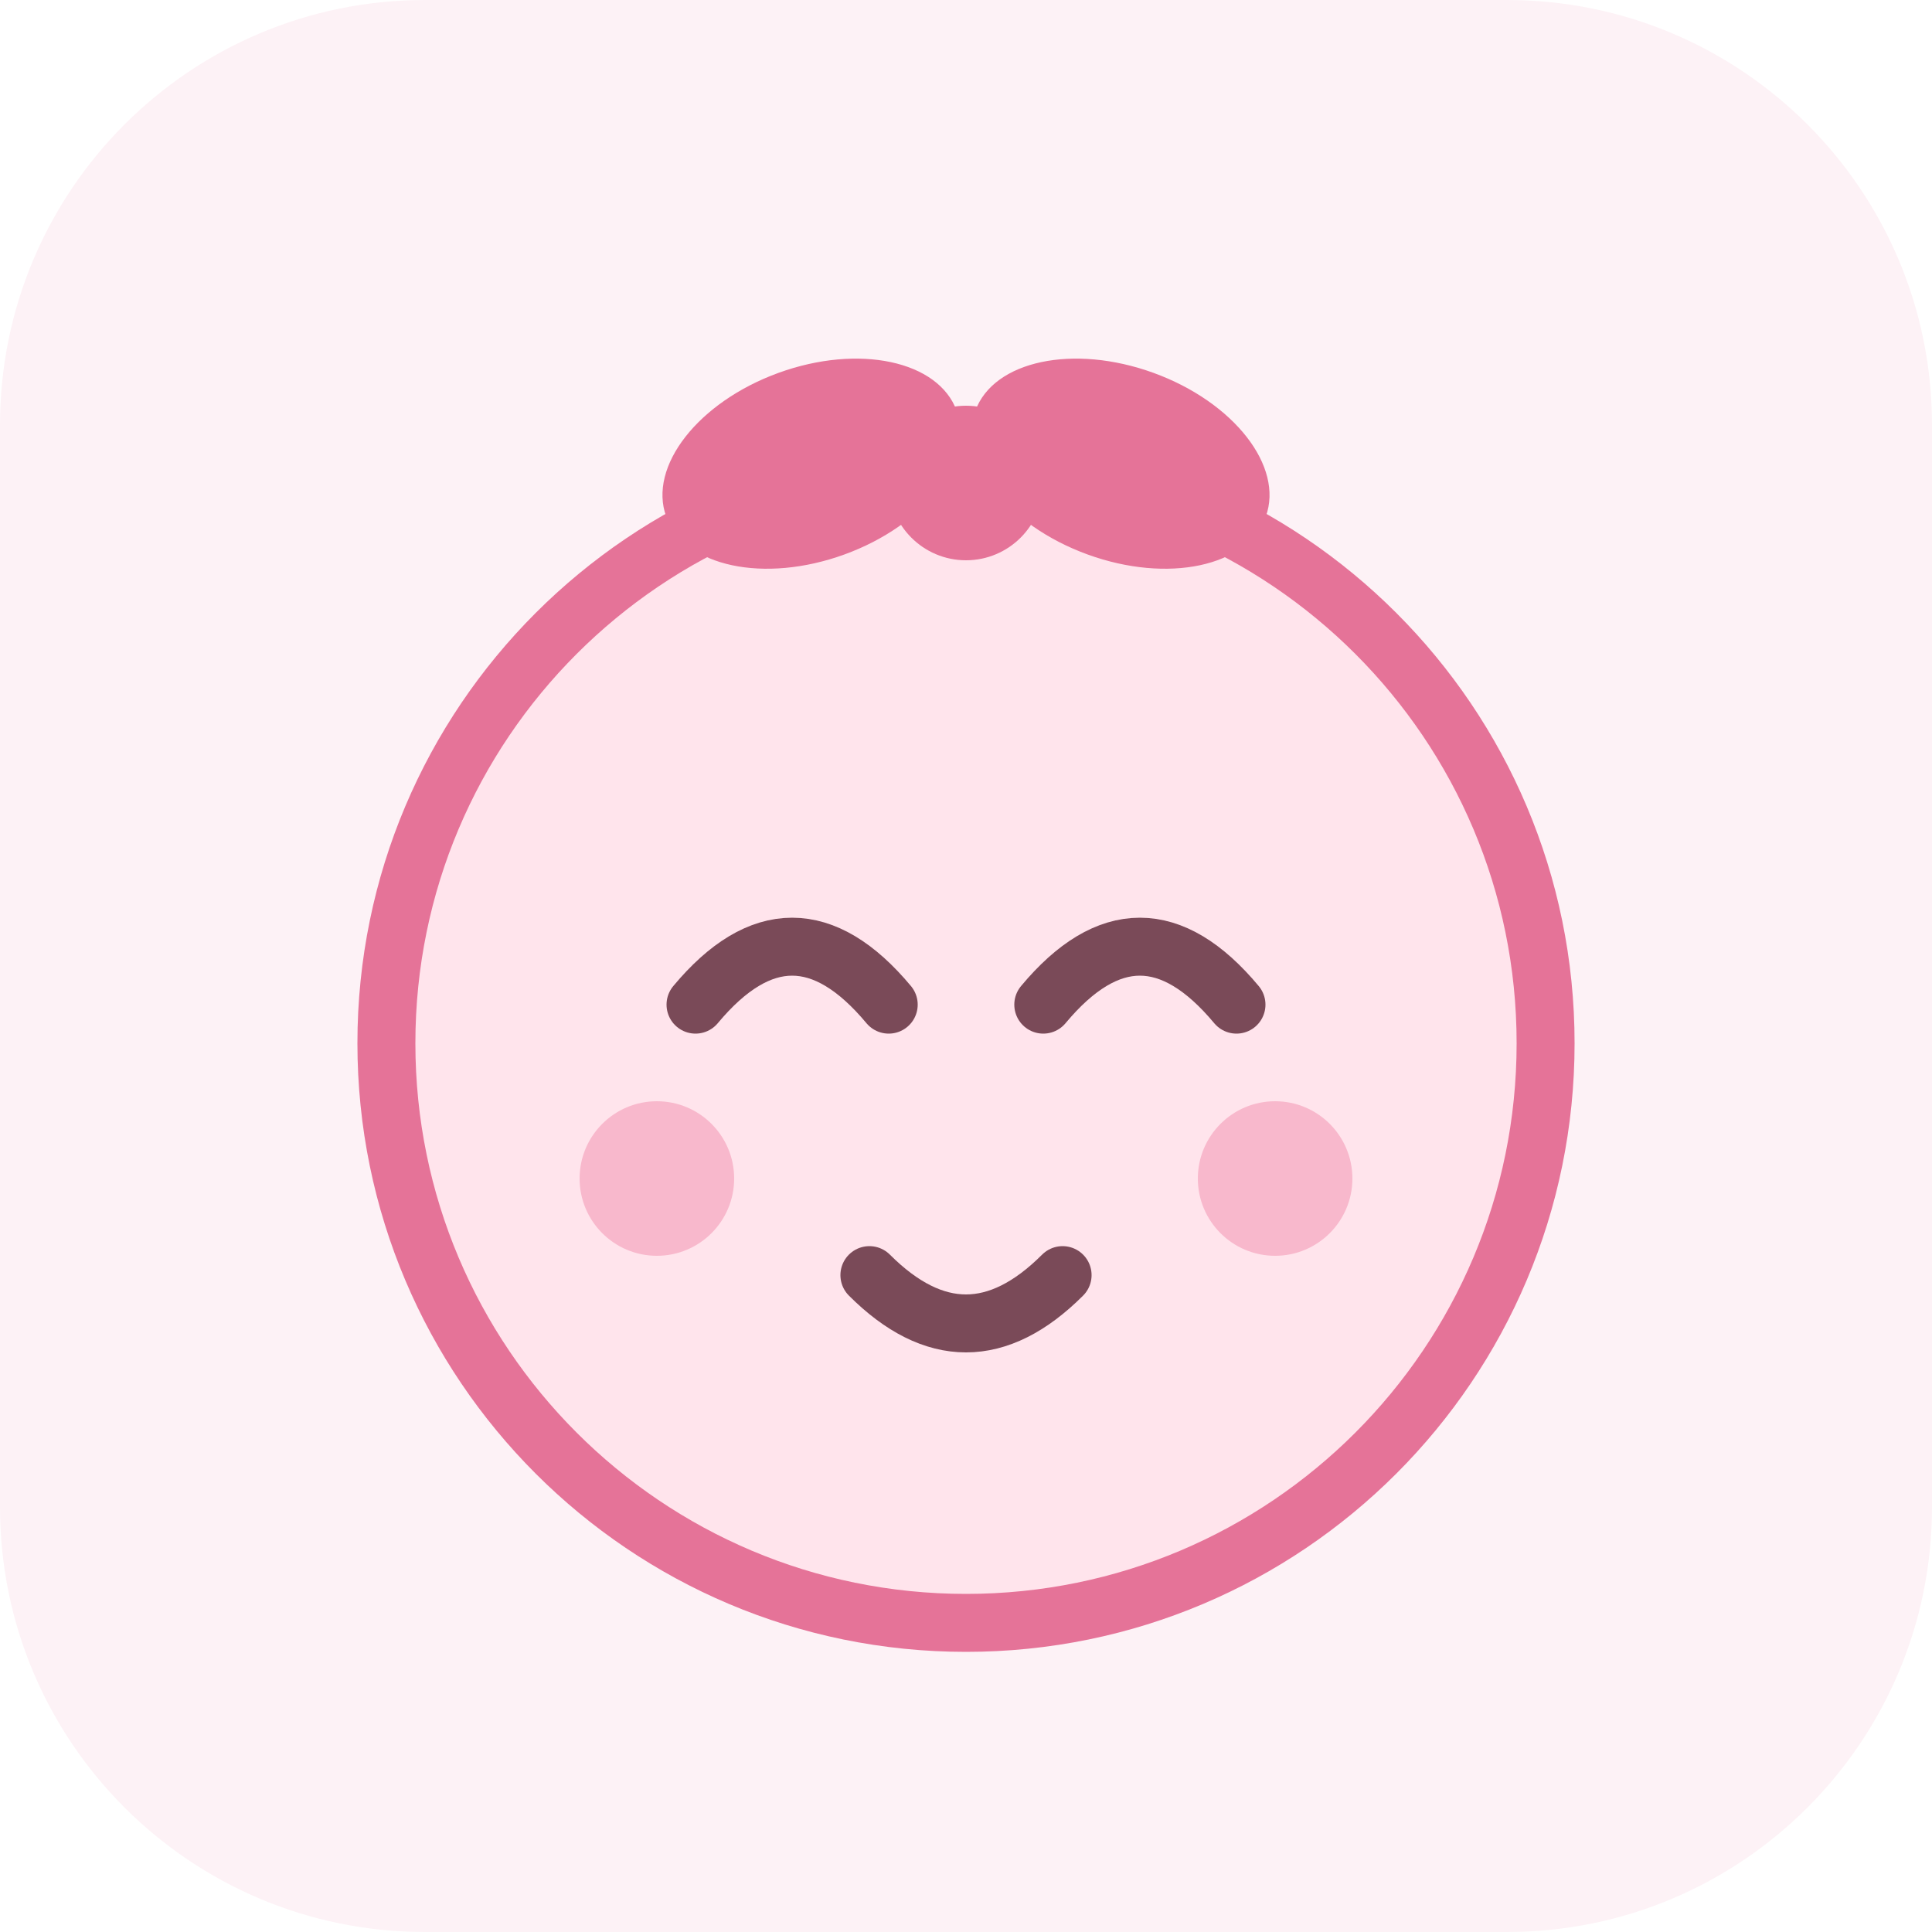
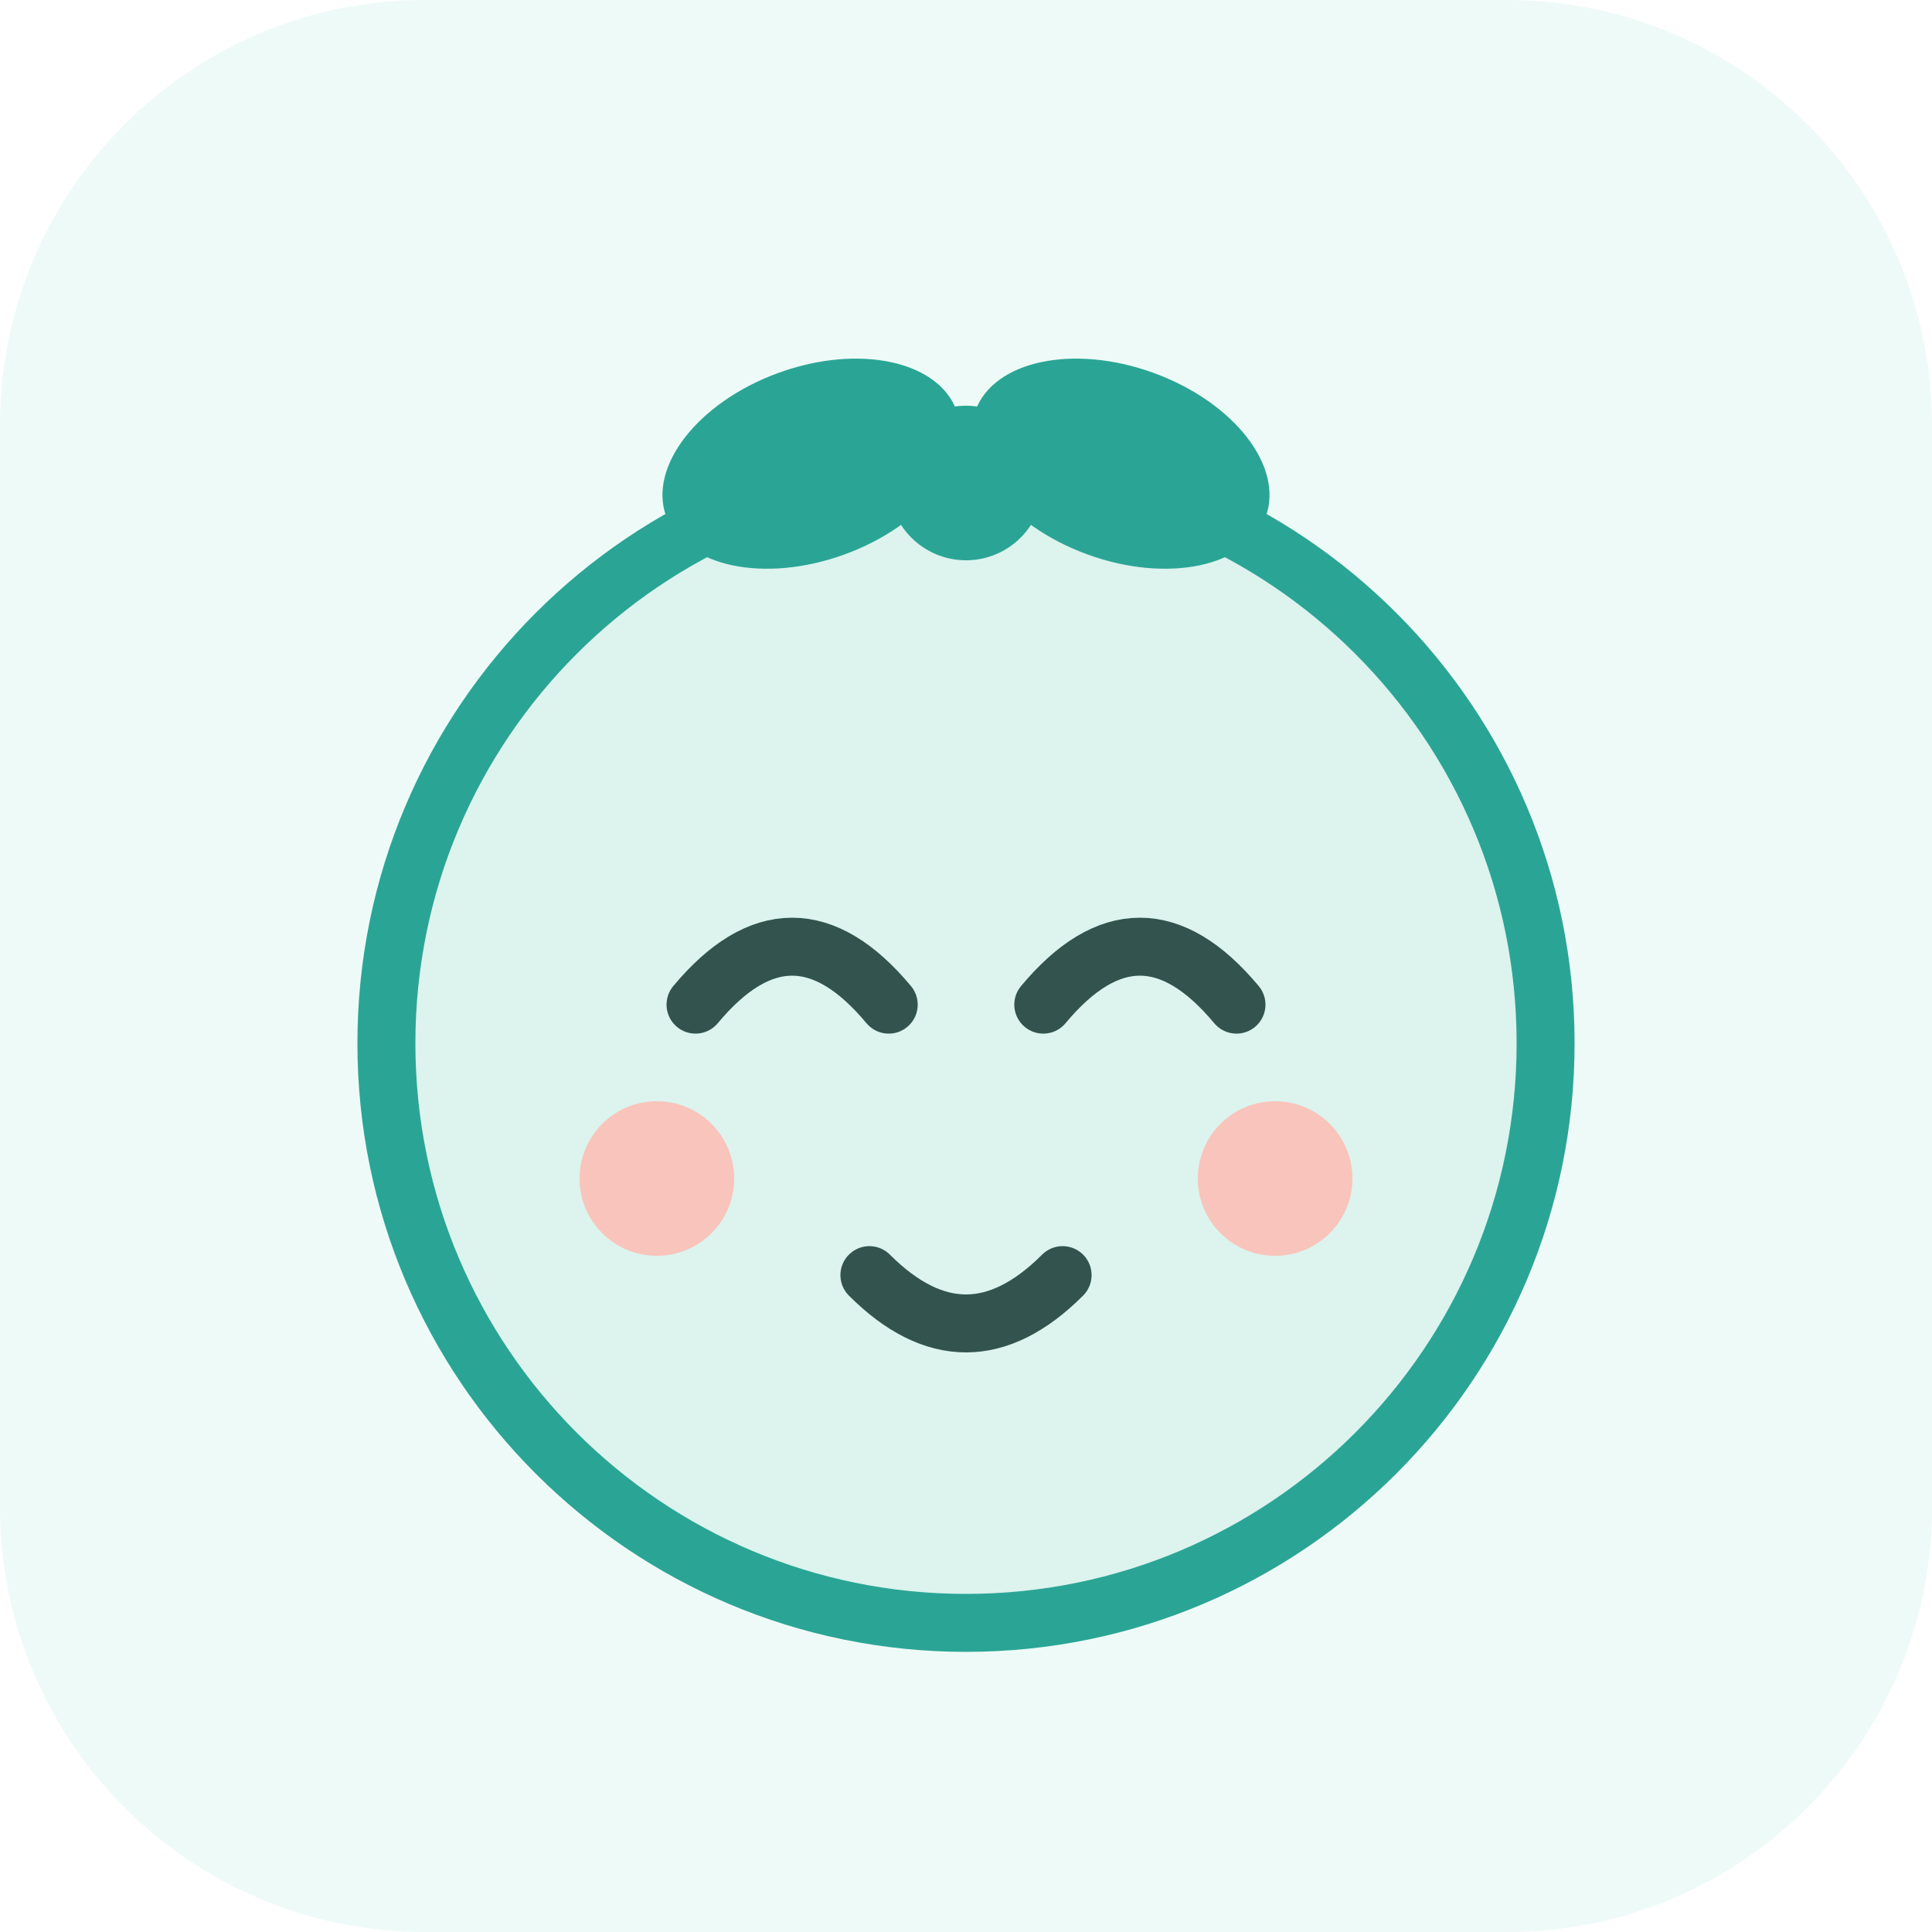
<svg xmlns="http://www.w3.org/2000/svg" viewBox="0 0 100 100">
-   <rect width="100" height="100" rx="22" fill="#fdf2f6" />
-   <circle cx="50" cy="54" r="30" fill="#ffe4ec" stroke="#e57398" stroke-width="3" />
-   <g fill="#e57398">
+   <rect width="100" height="100" rx="22" fill="#eefaf7" />
+   <circle cx="50" cy="54" r="30" fill="#dcf3ee" stroke="#2aa595" stroke-width="3" />
+   <g fill="#2aa595">
    <ellipse cx="42" cy="24" rx="8" ry="5" transform="rotate(-20 42 24)" />
    <ellipse cx="58" cy="24" rx="8" ry="5" transform="rotate(20 58 24)" />
    <circle cx="50" cy="25" r="4" />
  </g>
-   <path d="M36 52 q5 -6 10 0" stroke="#7a4a58" stroke-width="3" fill="none" stroke-linecap="round" />
-   <path d="M54 52 q5 -6 10 0" stroke="#7a4a58" stroke-width="3" fill="none" stroke-linecap="round" />
-   <circle cx="34" cy="61" r="4" fill="#f8b8cc" />
-   <circle cx="66" cy="61" r="4" fill="#f8b8cc" />
-   <path d="M45 66 q5 5 10 0" stroke="#7a4a58" stroke-width="3" fill="none" stroke-linecap="round" />
+   <path d="M36 52 q5 -6 10 0" stroke="#33544e" stroke-width="3" fill="none" stroke-linecap="round" />
+   <path d="M54 52 q5 -6 10 0" stroke="#33544e" stroke-width="3" fill="none" stroke-linecap="round" />
+   <circle cx="34" cy="61" r="4" fill="#f9c4bb" />
+   <circle cx="66" cy="61" r="4" fill="#f9c4bb" />
+   <path d="M45 66 q5 5 10 0" stroke="#33544e" stroke-width="3" fill="none" stroke-linecap="round" />
</svg>
